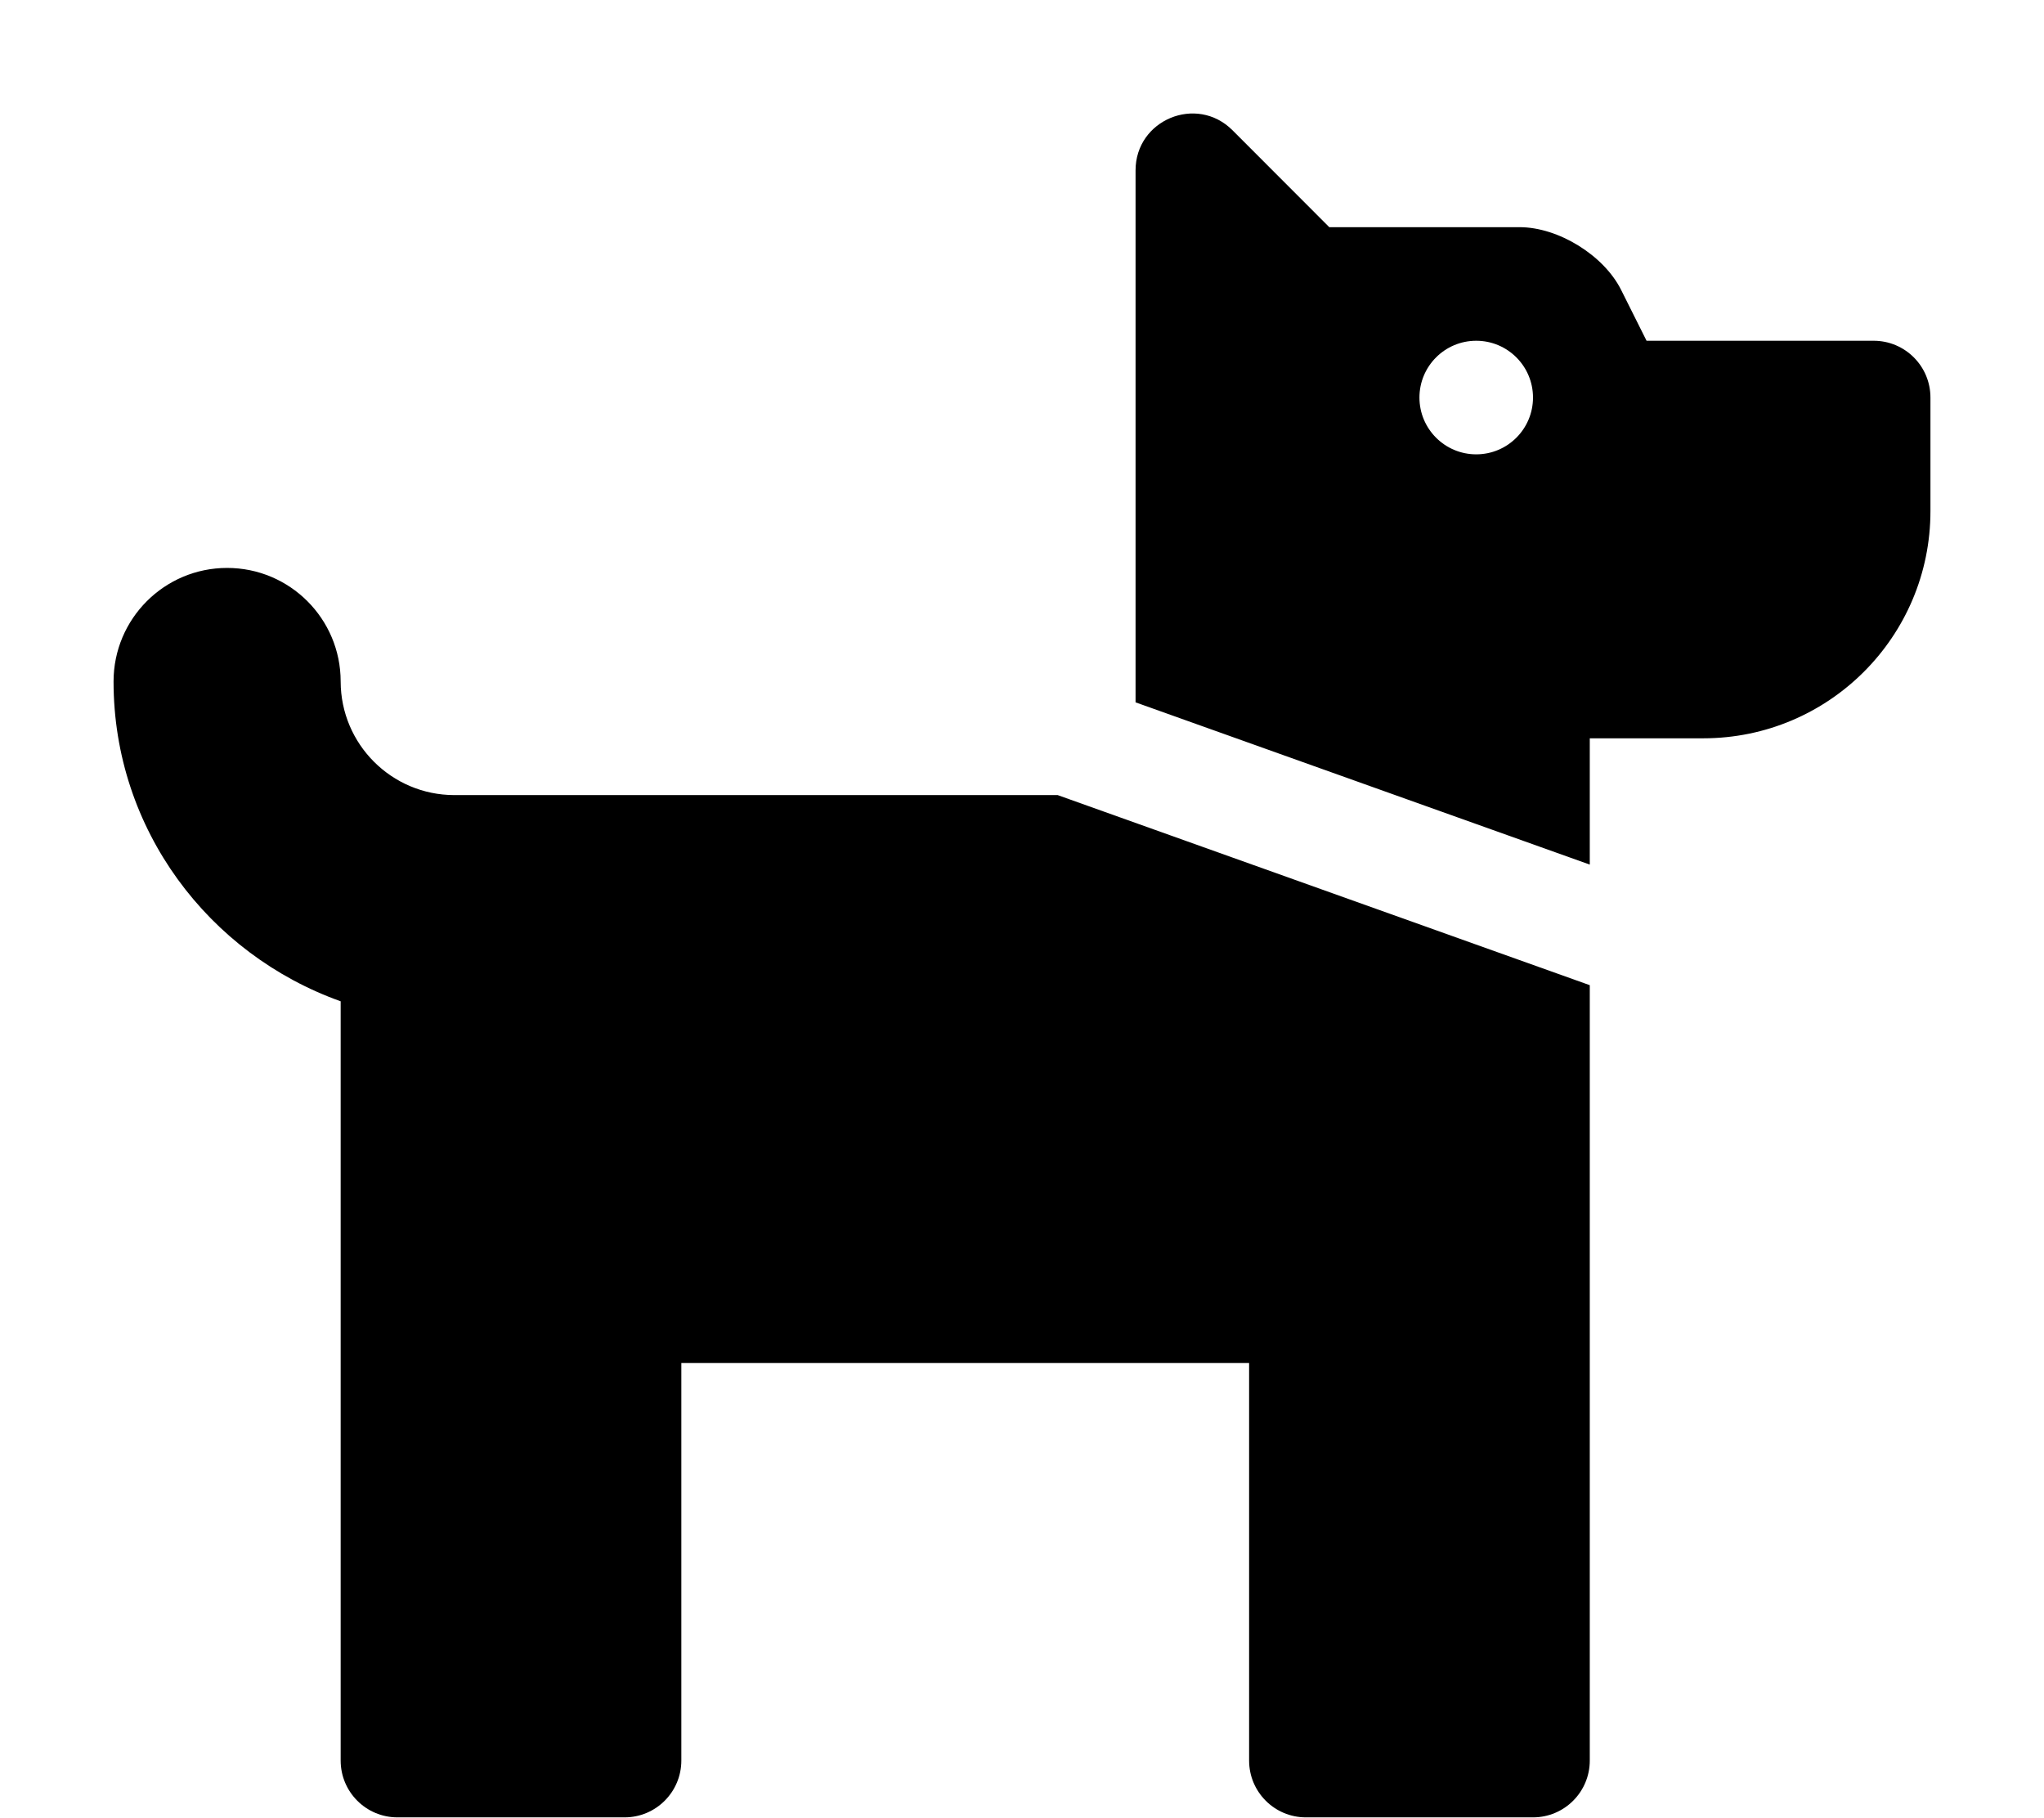
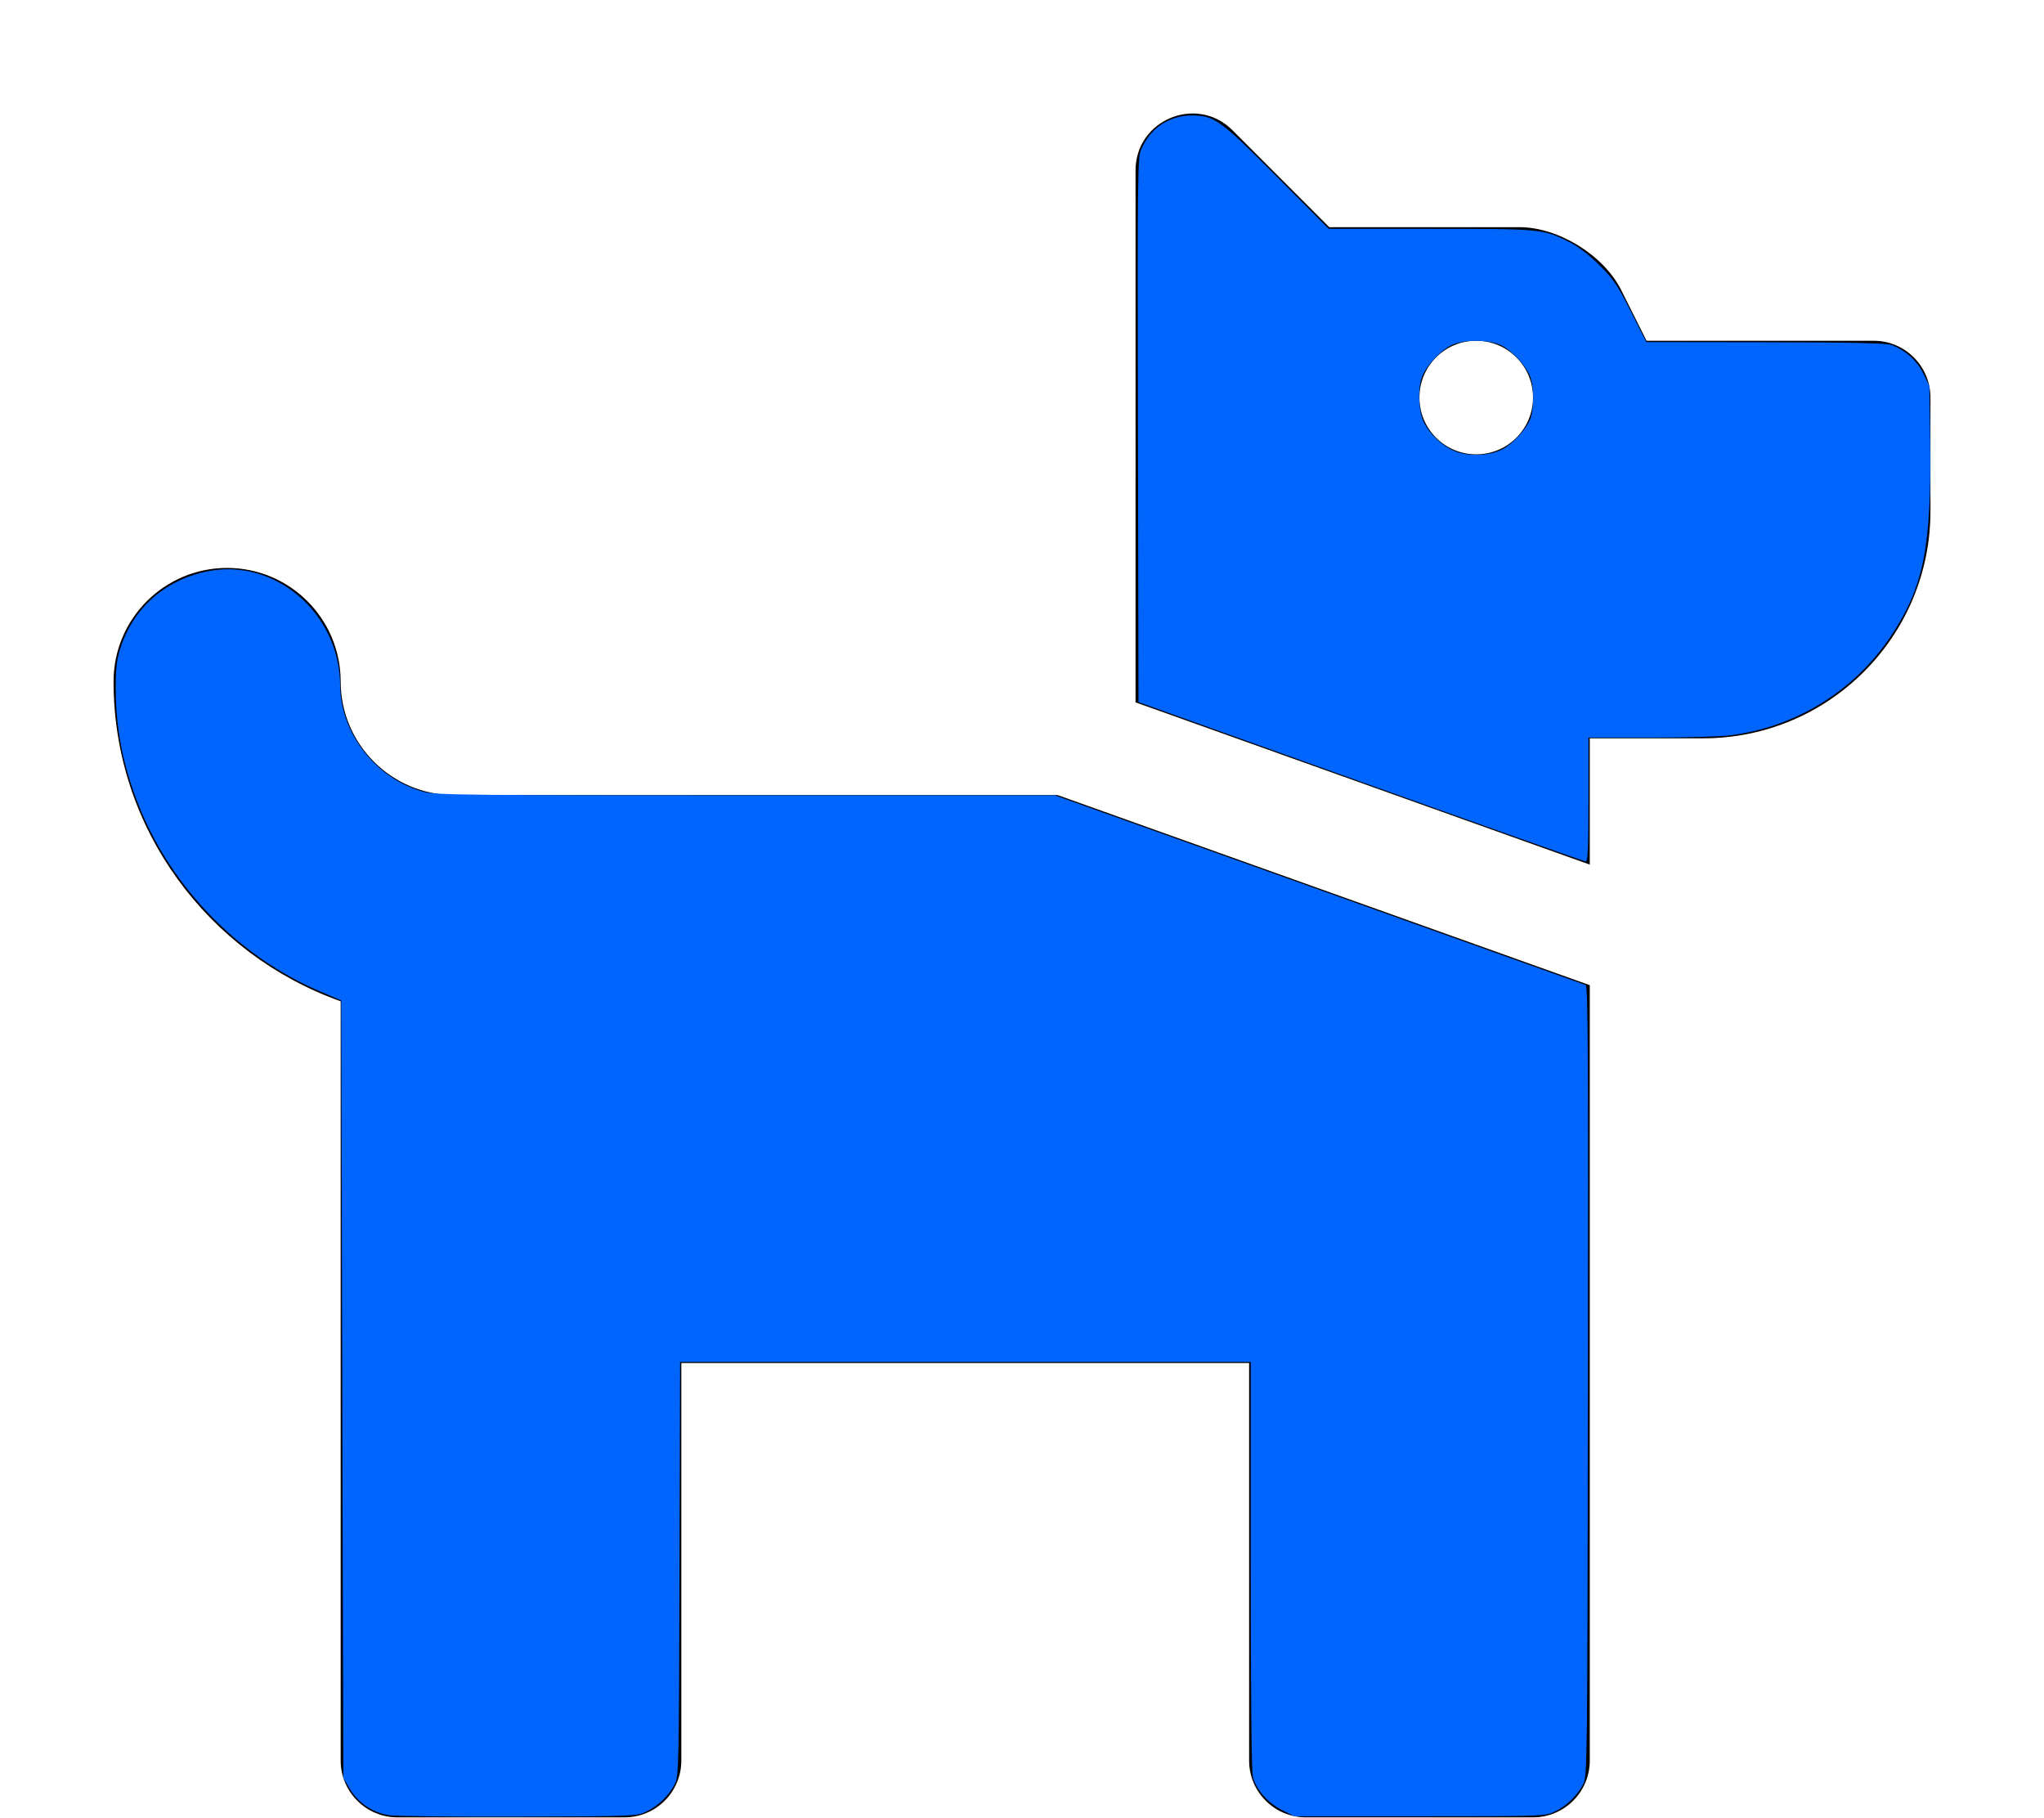
- <svg xmlns="http://www.w3.org/2000/svg" aria-hidden="true" focusable="false" data-prefix="fas" data-icon="dog" class="svg-inline--fa fa-dog fa-w-18" role="img" viewBox="0 0 576 512">
-   <path fill="currentColor" d="M298.06,224,448,277.55V496a16,16,0,0,1-16,16H368a16,16,0,0,1-16-16V384H192V496a16,16,0,0,1-16,16H112a16,16,0,0,1-16-16V282.09C58.84,268.84,32,233.66,32,192a32,32,0,0,1,64,0,32.06,32.06,0,0,0,32,32ZM544,112v32a64,64,0,0,1-64,64H448v35.58L320,197.87V48c0-14.25,17.22-21.39,27.31-11.31L374.59,64h53.63c10.91,0,23.75,7.92,28.62,17.69L464,96h64A16,16,0,0,1,544,112Zm-112,0a16,16,0,1,0-16,16A16,16,0,0,0,432,112Z" />
+ <svg xmlns="http://www.w3.org/2000/svg" aria-hidden="true" focusable="false" data-prefix="fas" data-icon="dog" class="svg-inline--fa fa-dog fa-w-18" role="img" viewBox="0 0 576 512" version="1.1" id="svg929">
+   <defs id="defs933" />
+   <path fill="currentColor" d="M298.06,224,448,277.55V496a16,16,0,0,1-16,16H368a16,16,0,0,1-16-16V384H192V496a16,16,0,0,1-16,16H112a16,16,0,0,1-16-16V282.09C58.84,268.84,32,233.66,32,192a32,32,0,0,1,64,0,32.06,32.06,0,0,0,32,32ZM544,112v32a64,64,0,0,1-64,64H448v35.58L320,197.87V48c0-14.25,17.22-21.39,27.31-11.31L374.59,64h53.63c10.91,0,23.75,7.92,28.62,17.69L464,96h64A16,16,0,0,1,544,112Zm-112,0a16,16,0,1,0-16,16A16,16,0,0,0,432,112Z" id="path927" />
+   <path style="fill:#0065fc;stroke-width:0.602" d="m 109.626,511.403 c -4.899,-0.856 -8.723,-3.486 -11.203,-7.706 L 96.753,500.856 96.452,391.353 96.151,281.849 90.127,279.277 C 67.429,269.585 48.42,250.146 39.225,227.224 c -4.555,-11.354 -6.622,-21.829 -6.622,-33.548 0,-5.077 0.302,-7.799 1.183,-10.648 3.557,-11.512 12.509,-19.556 24.526,-22.041 19.085,-3.946 37.406,11.705 37.537,32.067 0.088,13.693 10.281,26.572 23.82,30.099 3.101,0.808 14.367,0.922 90.578,0.922 h 87.037 l 74.392,26.57 c 40.915,14.614 74.744,26.706 75.175,26.871 0.64,0.246 0.755,20.651 0.629,111.519 -0.152,108.631 -0.182,111.273 -1.322,113.57 -1.584,3.192 -4.785,6.274 -8.116,7.815 -2.718,1.257 -3.354,1.279 -38.045,1.279 h -35.28 l -3.546,-1.813 c -3.937,-2.014 -7.088,-5.596 -8.088,-9.195 -0.409,-1.473 -0.624,-21.952 -0.626,-59.618 l -0.003,-57.374 h -80.405 -80.405 l -0.159,58.278 c -0.154,56.259 -0.2,58.359 -1.326,60.629 -1.584,3.192 -4.785,6.274 -8.116,7.815 -2.704,1.251 -3.494,1.281 -36.195,1.375 -18.387,0.053 -34.685,-0.123 -36.218,-0.391 z" id="path937" />
+   <path style="fill:#0065fc;stroke-width:0.602" d="m 383.473,220.232 -62.645,-22.427 -0.153,-76.674 c -0.146,-73.416 -0.106,-76.781 0.959,-79.176 2.644,-5.95 7.901,-9.433 14.221,-9.423 6.349,0.01 7.992,1.195 24.122,17.4 l 14.452,14.519 28.616,0.007 c 31.427,0.008 31.77,0.04 39.153,3.723 2.564,1.279 5.499,3.525 8.486,6.491 4.017,3.991 5.087,5.567 8.905,13.12 l 4.34,8.584 33.56,0.046 c 24.095,0.033 34.101,0.245 35.478,0.753 3.934,1.45 7.203,4.364 8.998,8.019 l 1.733,3.53 0.21,15.117 c 0.419,30.222 -1.754,41.254 -10.844,55.052 -10.33,15.68 -26.981,25.995 -45.67,28.291 -2.807,0.345 -12.904,0.627 -22.438,0.627 H 447.624 V 225.28 c 0,13.597 -0.167,17.458 -0.753,17.423 -0.414,-0.025 -28.943,-10.137 -63.398,-22.471 z m 39.796,-93.604 c 2.945,-1.504 6.664,-5.48 7.906,-8.452 1.202,-2.877 1.164,-9.453 -0.071,-12.326 -1.314,-3.058 -4.842,-6.863 -7.835,-8.453 -3.484,-1.85 -11.055,-1.85 -14.539,0 -2.984,1.585 -6.68,5.567 -7.919,8.533 -1.335,3.195 -1.137,9.796 0.388,12.946 1.676,3.463 5.257,6.811 8.82,8.247 3.8,1.531 9.714,1.311 13.25,-0.495 z" id="path939" />
</svg>
